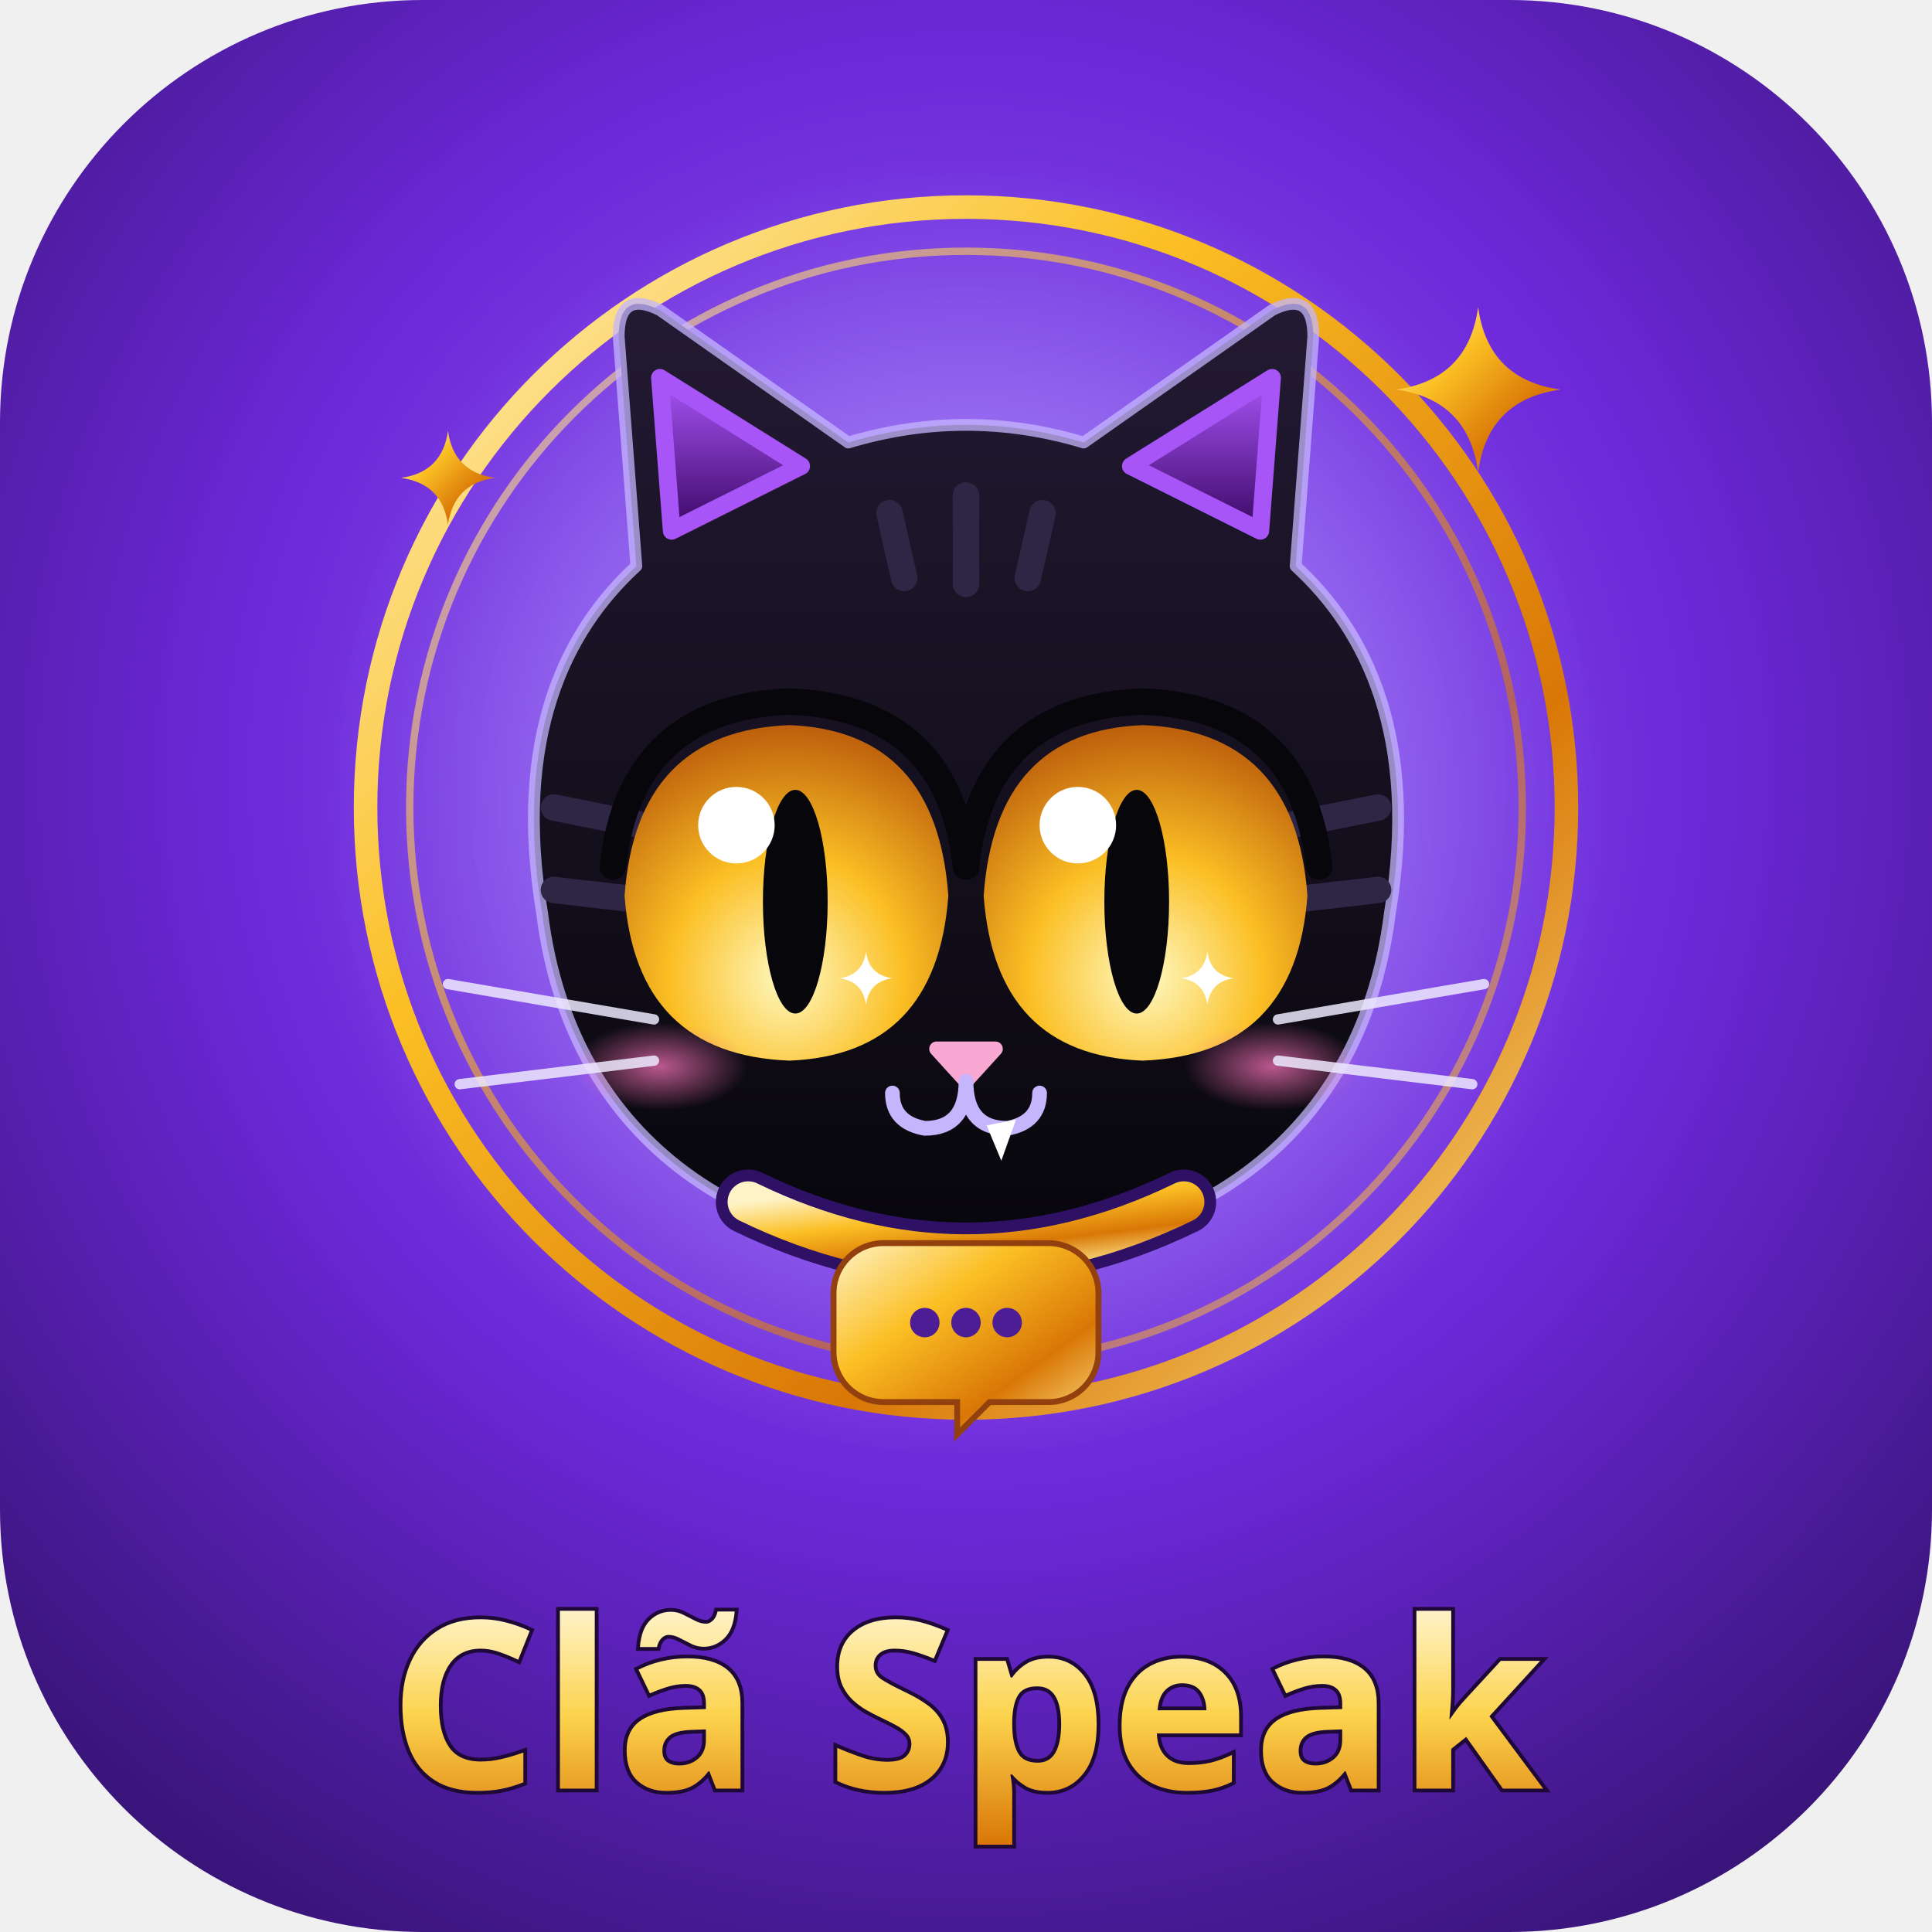
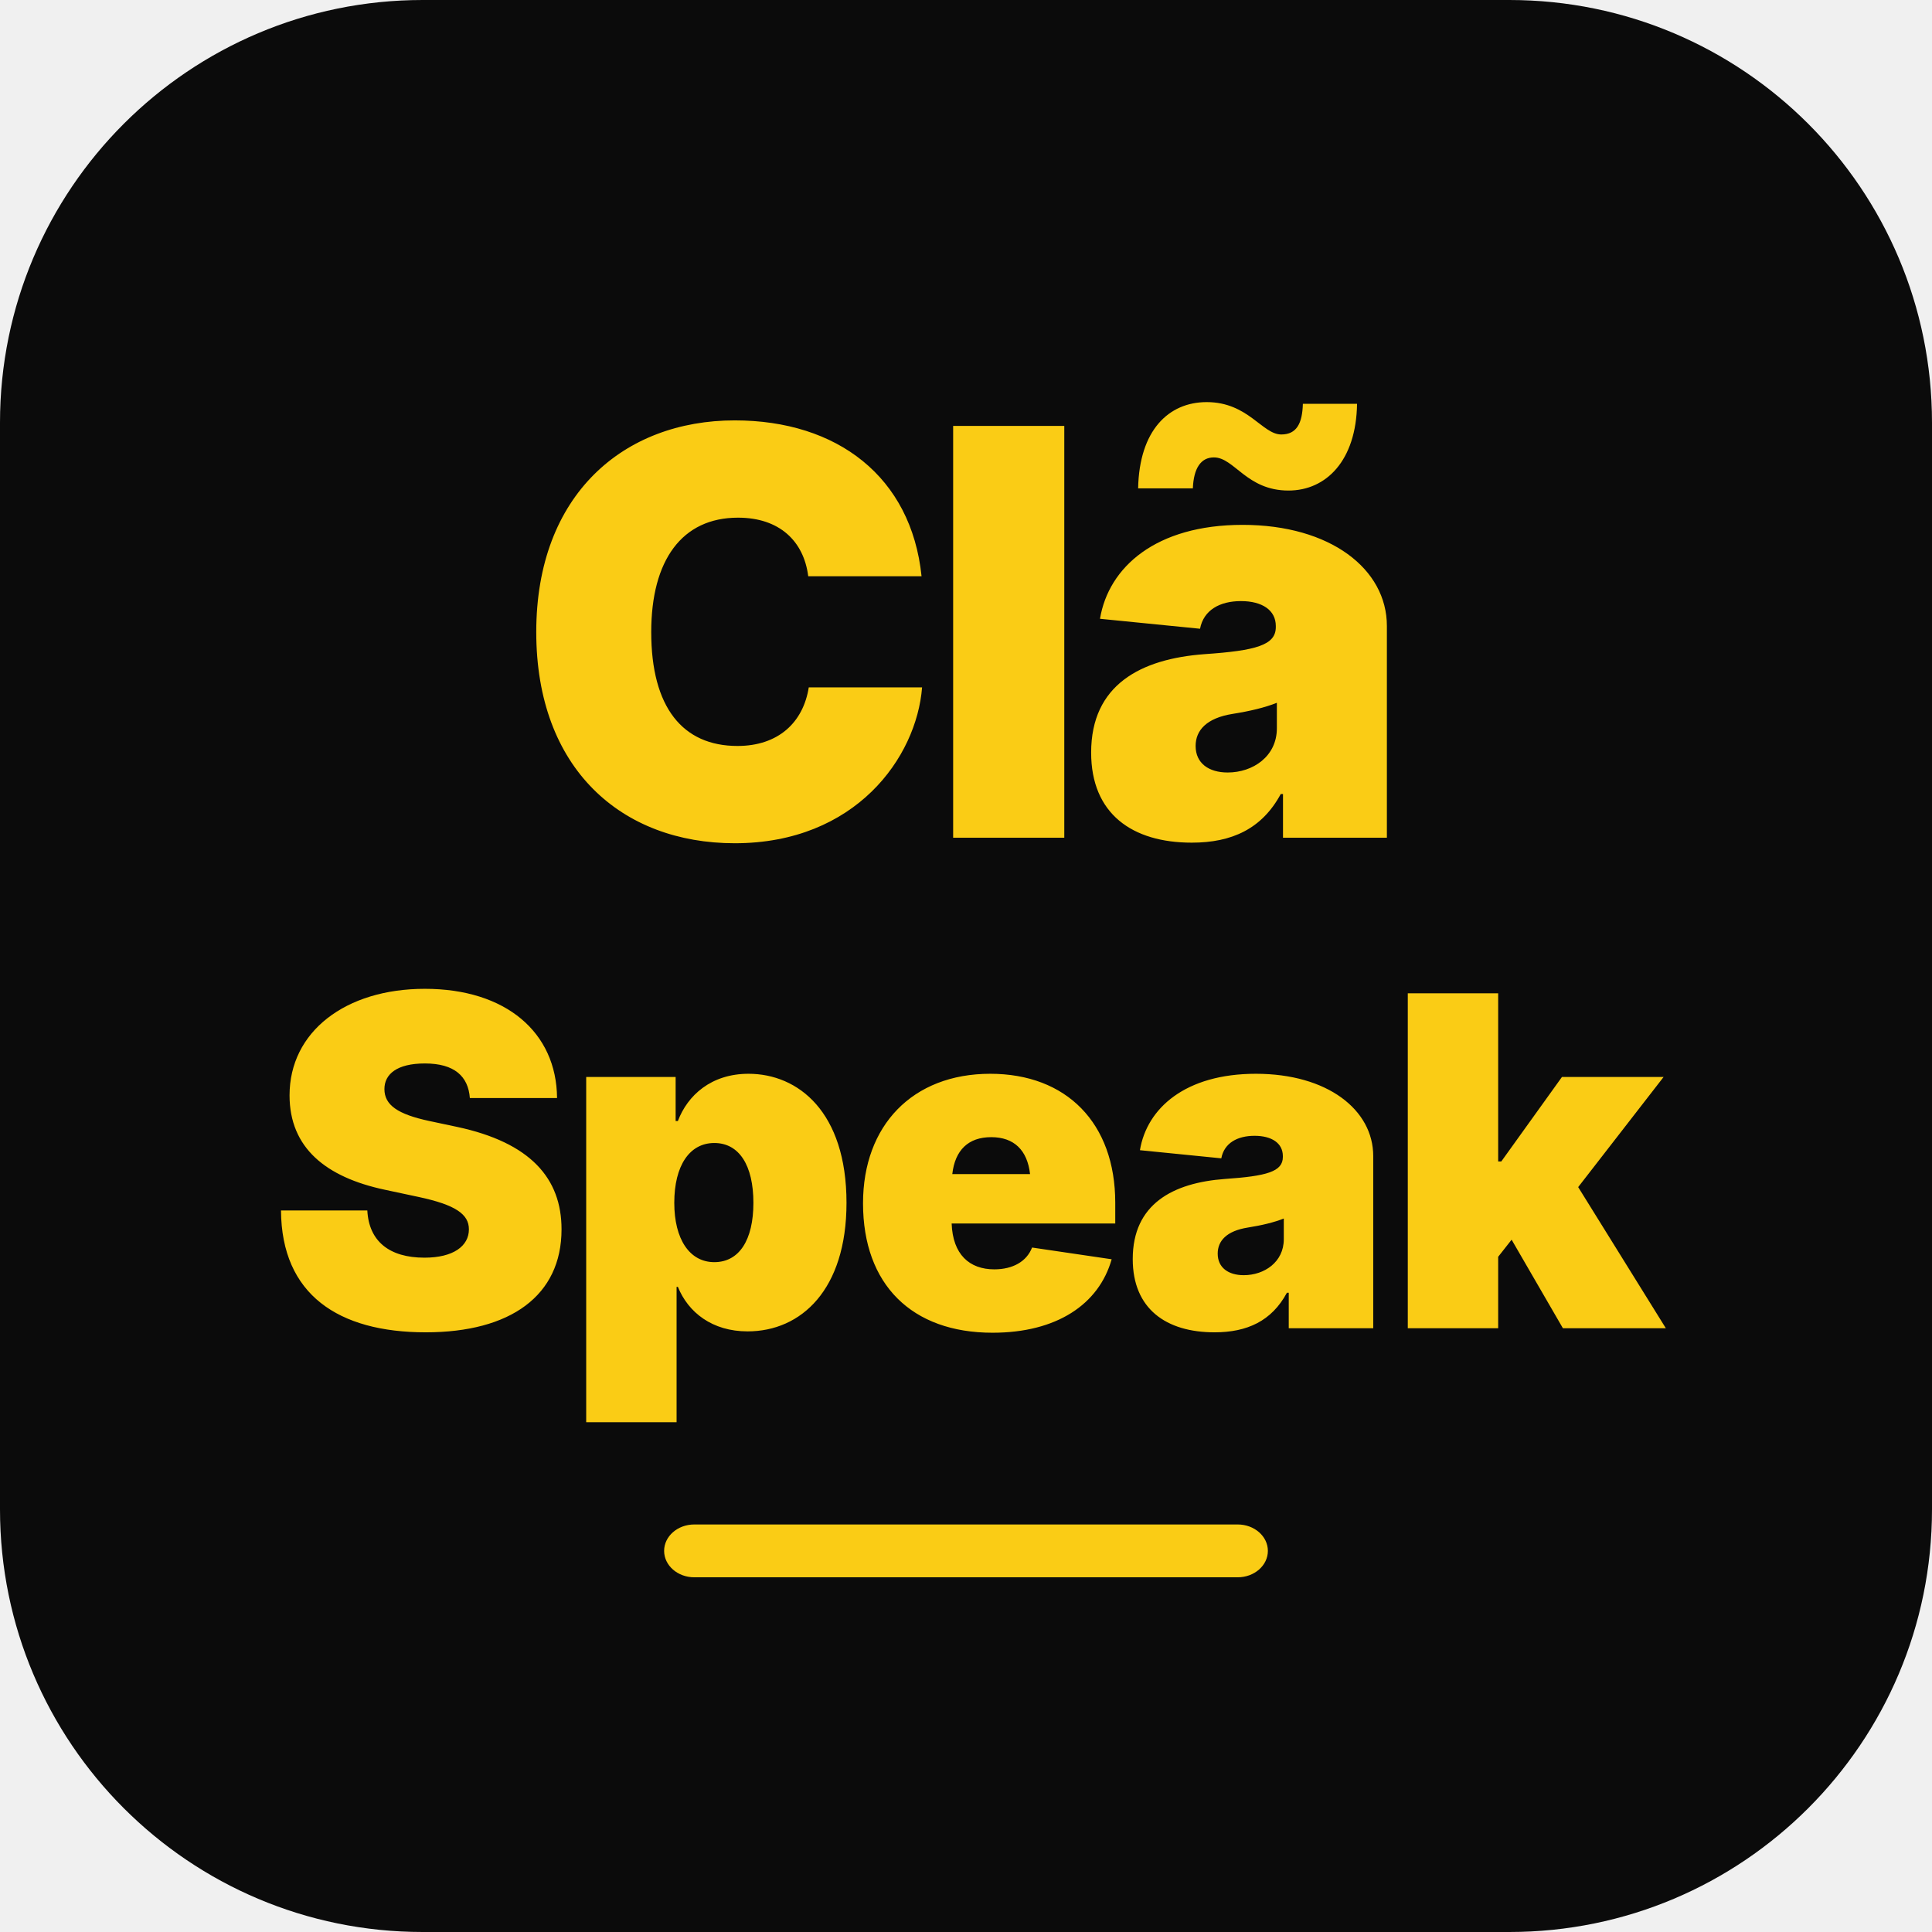
<svg xmlns="http://www.w3.org/2000/svg" viewBox="0 0 512 512">
-   <defs>
-     <radialGradient id="fundo" cx=".5" cy=".4" r=".75">
-       <stop offset="0" stop-color="#8b5cf6" />
-       <stop offset=".5" stop-color="#6d28d9" />
-       <stop offset="1" stop-color="#2e1065" />
-     </radialGradient>
-     <radialGradient id="aura" cx=".5" cy=".5" r=".5">
-       <stop offset="0" stop-color="#c4b5fd" stop-opacity=".8" />
-       <stop offset="1" stop-color="#c4b5fd" stop-opacity="0" />
-     </radialGradient>
-     <linearGradient id="ouro" x1="0" y1="0" x2="1" y2="1">
-       <stop offset="0" stop-color="#fef3c7" />
-       <stop offset=".35" stop-color="#fbbf24" />
-       <stop offset=".7" stop-color="#d97706" />
-       <stop offset="1" stop-color="#fde68a" />
-     </linearGradient>
-     <linearGradient id="ouroTexto" x1="0" y1="0" x2="0" y2="1">
-       <stop offset="0" stop-color="#fef3c7" />
-       <stop offset=".45" stop-color="#fcd34d" />
-       <stop offset="1" stop-color="#d97706" />
-     </linearGradient>
-     <radialGradient id="olho" cx=".5" cy=".75" r=".8">
-       <stop offset="0" stop-color="#fef9c3" />
-       <stop offset=".45" stop-color="#fbbf24" />
-       <stop offset="1" stop-color="#b45309" />
-     </radialGradient>
-     <linearGradient id="pelo" x1="0" y1="0" x2="0" y2="1">
-       <stop offset="0" stop-color="#231a33" />
-       <stop offset="1" stop-color="#07060b" />
-     </linearGradient>
-     <linearGradient id="orelha" x1="0" y1="0" x2="0" y2="1">
-       <stop offset="0" stop-color="#a855f7" />
-       <stop offset="1" stop-color="#3b0764" />
-     </linearGradient>
-     <radialGradient id="rubor" cx=".5" cy=".5" r=".5">
-       <stop offset="0" stop-color="#f472b6" stop-opacity=".75" />
-       <stop offset="1" stop-color="#f472b6" stop-opacity="0" />
-     </radialGradient>
-     <path id="brilho" d="M0 -1 Q.12 -.12 1 0 Q.12 .12 0 1 Q-.12 .12 -1 0 Q-.12 -.12 0 -1 Z" />
-   </defs>
-   <rect class="fundo" width="512" height="512" rx="112" fill="url(#fundo)" />
-   <g class="logo" transform="translate(256 214) scale(.78) translate(-256 -262)">
-     <circle cx="256" cy="262" r="220" fill="url(#aura)" />
-     <circle cx="256" cy="262" r="204" fill="none" stroke="url(#ouro)" stroke-width="8" />
-     <circle cx="256" cy="262" r="189" fill="none" stroke="url(#ouro)" stroke-width="2.5" opacity=".6" />
-     <path d="M112 298 C102 238 120 202 144 180 L138 102 Q138 86 152 93 L216 138 Q256 126 296 138 L360 93 Q374 86 374 102 L368 180 C392 202 410 238 400 298 C390 378 328 414 256 414 C184 414 122 378 112 298 Z" fill="url(#pelo)" stroke="#c4b5fd" stroke-width="4" stroke-linejoin="round" stroke-opacity=".75" />
-     <path d="M156 168 L152 116 L200 146 Z" fill="url(#orelha)" stroke-linejoin="round" stroke="#a855f7" stroke-width="6" />
-     <path d="M356 168 L360 116 L312 146 Z" fill="url(#orelha)" stroke-linejoin="round" stroke="#a855f7" stroke-width="6" />
-     <g stroke="#2f2545" stroke-width="9" stroke-linecap="round">
-       <path d="M256 156 L256 186 M230 162 L235 184 M282 162 L277 184" />
-       <path d="M116 262 L146 268 M116 290 L142 293 M396 262 L366 268 M396 290 L370 293" />
-     </g>
-     <path d="M140 292 Q144 236 196 234 Q246 236 250 292 Q246 346 196 348 Q144 346 140 292 Z" fill="url(#olho)" />
-     <path d="M372 292 Q368 236 316 234 Q266 236 262 292 Q266 346 316 348 Q368 346 372 292 Z" fill="url(#olho)" />
-     <ellipse cx="198" cy="294" rx="11" ry="38" fill="#07060b" />
-     <ellipse cx="314" cy="294" rx="11" ry="38" fill="#07060b" />
-     <path d="M136 282 Q142 228 196 226 Q250 228 256 282" fill="none" stroke="#07060b" stroke-width="9" stroke-linecap="round" />
-     <path d="M376 282 Q370 228 316 226 Q262 228 256 282" fill="none" stroke="#07060b" stroke-width="9" stroke-linecap="round" />
-     <circle cx="178" cy="268" r="13" fill="#fff" />
-     <circle cx="294" cy="268" r="13" fill="#fff" />
-     <use href="#brilho" transform="translate(222 320) scale(9)" fill="#fff" />
-     <use href="#brilho" transform="translate(338 320) scale(9)" fill="#fff" />
-     <ellipse cx="152" cy="350" rx="30" ry="15" fill="url(#rubor)" />
-     <ellipse cx="360" cy="350" rx="30" ry="15" fill="url(#rubor)" />
-     <path d="M246 344 L266 344 L256 355 Z" fill="#f9a8d4" stroke="#f9a8d4" stroke-width="5" stroke-linejoin="round" />
-     <path d="M256 355 Q256 371 242 371 Q231 369 231 359 M256 355 Q256 371 270 371 Q281 369 281 359" fill="none" stroke="#c4b5fd" stroke-width="5" stroke-linecap="round" />
-     <path d="M263 370 L268 382 L273 368 Z" fill="#fff" />
-     <g stroke="#ede9fe" stroke-width="3.5" stroke-linecap="round" opacity=".85">
-       <path d="M150 334 L80 322 M150 348 L84 356 M362 334 L432 322 M362 348 L428 356" />
-     </g>
-     <path d="M182 396 Q256 432 330 396" fill="none" stroke="#2e1065" stroke-width="22" stroke-linecap="round" />
-     <path d="M182 396 Q256 432 330 396" fill="none" stroke="url(#ouro)" stroke-width="14" stroke-linecap="round" />
-     <path d="M228 410 h56 a17 17 0 0 1 17 17 v20 a17 17 0 0 1 -17 17 h-20 l-11 11 v-11 h-25 a17 17 0 0 1 -17 -17 v-20 a17 17 0 0 1 17 -17 z" fill="url(#ouro)" stroke="#92400e" stroke-width="2" />
-     <circle cx="242" cy="437" r="5" fill="#4c1d95" />
-     <circle cx="256" cy="437" r="5" fill="#4c1d95" />
-     <circle cx="270" cy="437" r="5" fill="#4c1d95" />
-     <g fill="url(#ouro)">
-       <use href="#brilho" transform="translate(430 120) scale(28)" />
-       <use href="#brilho" transform="translate(80 150) scale(16)" />
-     </g>
+   <rect class="fundo" width="512" height="512" rx="112" fill="#0b0b0b" />
+   <g font-family="Inter,Montserrat,Poppins,'Segoe UI',system-ui,sans-serif" font-weight="900" text-anchor="middle" fill="#facc15">
+     <text x="256" y="222" font-size="150" letter-spacing="-4">Clã</text>
+     <text x="256" y="352" font-size="122" letter-spacing="-3">Speak</text>
  </g>
-   <text class="nome" x="256" y="474" text-anchor="middle" font-family="'Poppins','Montserrat','Segoe UI',system-ui,sans-serif" font-weight="800" font-size="62" letter-spacing="1" fill="url(#ouroTexto)" stroke="#1e0838" stroke-width="2" paint-order="stroke">Clã Speak</text>
+   <rect x="176" y="404" width="160" height="14" rx="8" fill="#facc15" />
</svg>
